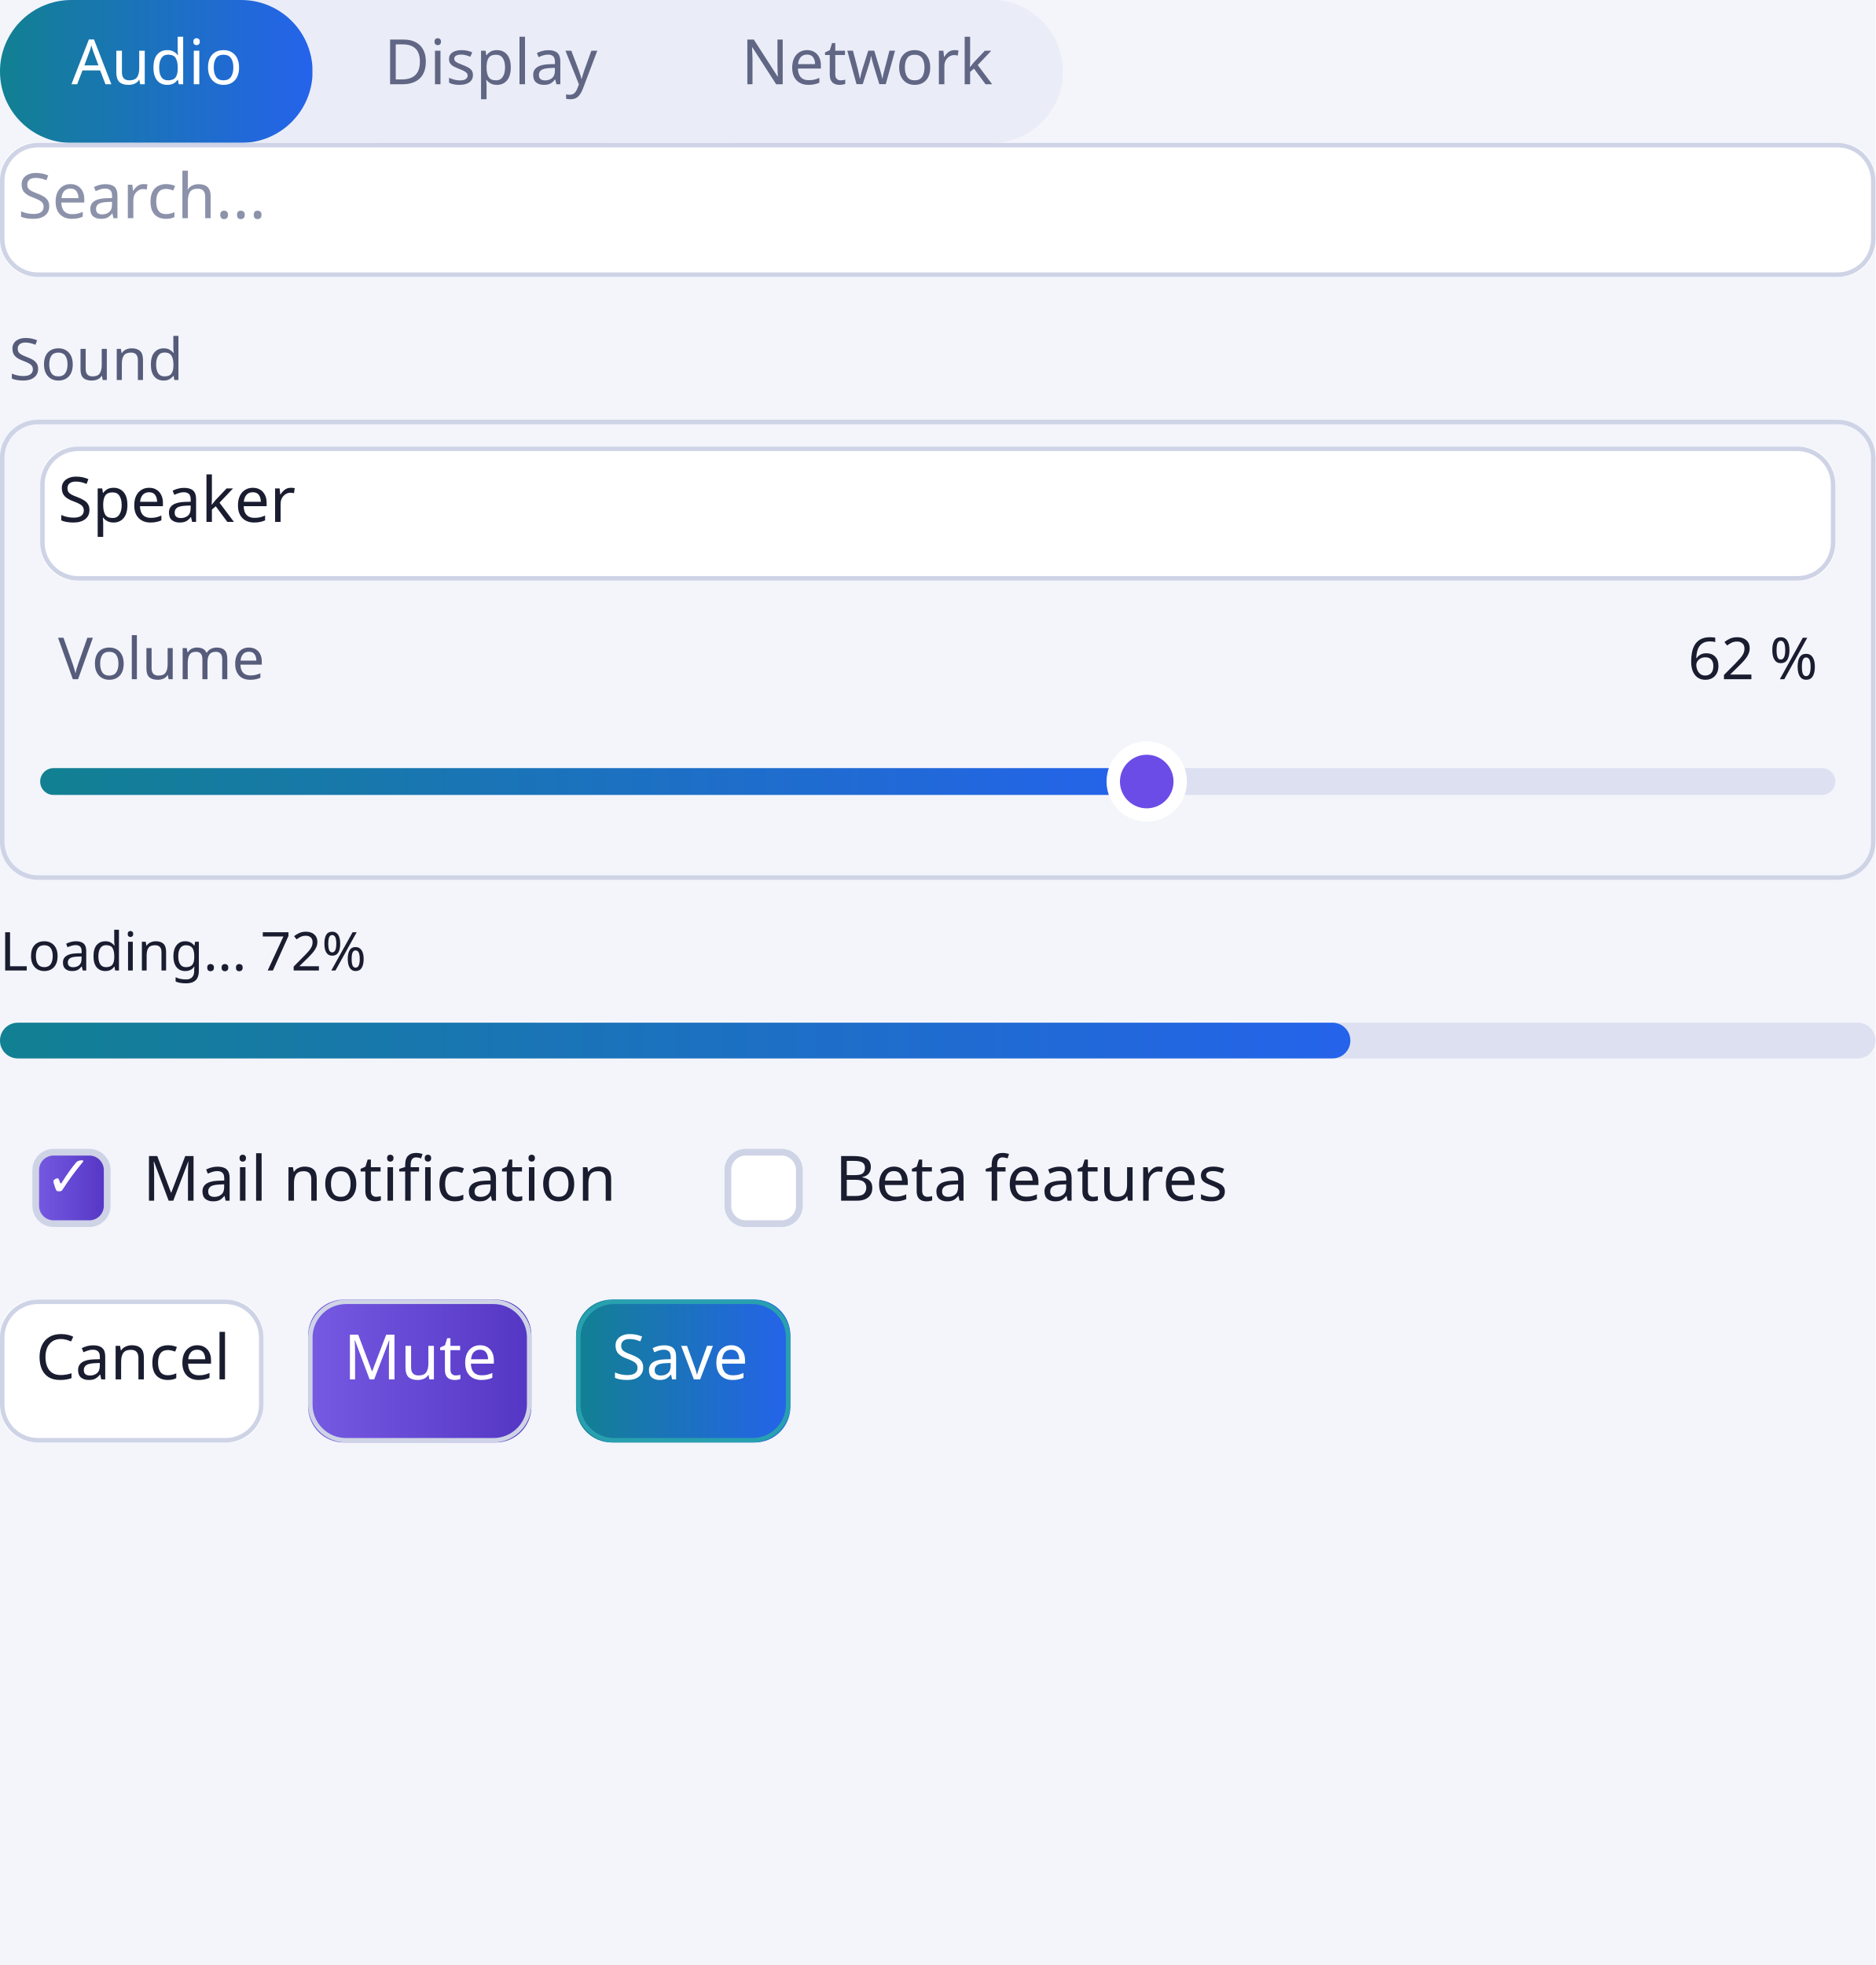
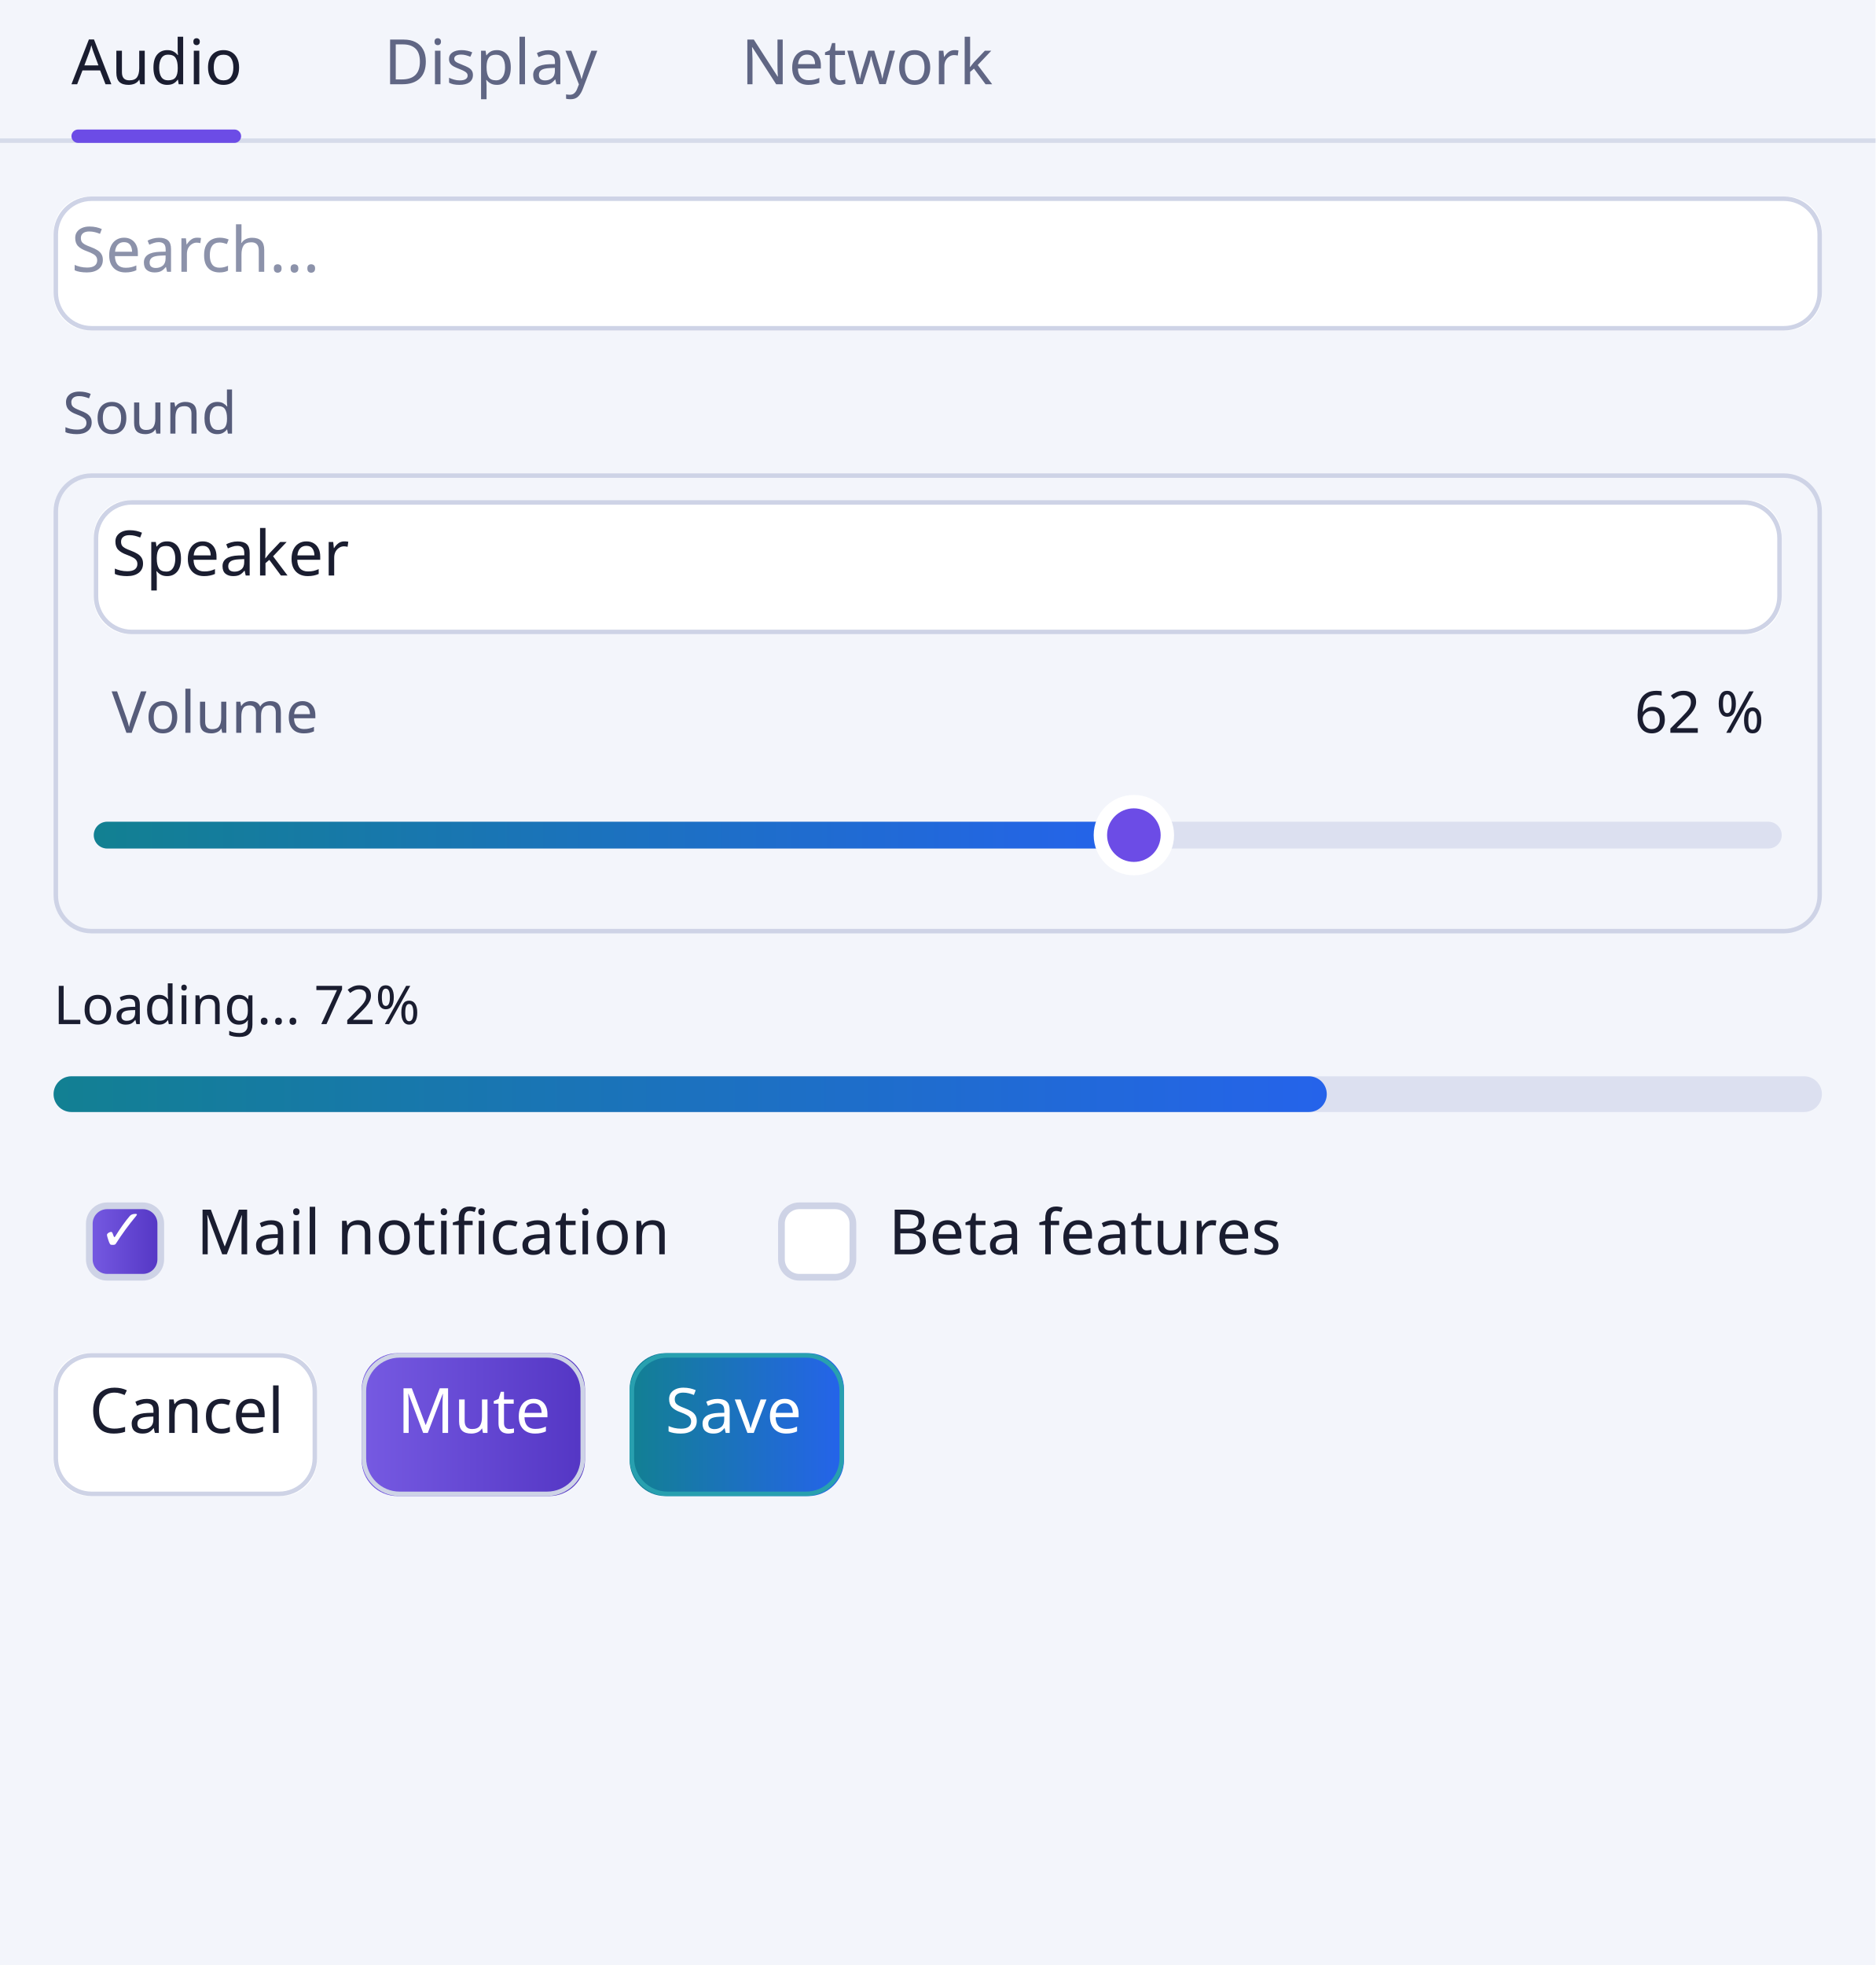
<svg xmlns="http://www.w3.org/2000/svg" viewBox="0 0 420 440">
  <rect width="420" height="440" fill="rgba(243,245,251,1)" />
  <clipPath id="clip-0">
    <rect x="0" y="0" width="420" height="32" />
  </clipPath>
  <g clip-path="url(#clip-0)">
-     <rect x="0" y="0" width="238" height="32" rx="16" fill="rgba(234,237,247,1)" />
+     <rect x="0" y="0" width="420" height="32" fill="rgba(0,0,0,0)" />
+     <line x1="0" y1="31.5" x2="420" y2="31.5" stroke="rgba(214,219,234,1)" stroke-width="1" />
+     <text xml:space="preserve" x="16" y="8" font-family="Noto Sans, sans-serif" font-size="14" fill="rgba(26,29,48,1)" dominant-baseline="hanging">Audio</text>
+     <rect x="16" y="29" width="38" height="3" rx="1.5" fill="rgba(108,76,230,1)" />
+     <text xml:space="preserve" x="86" y="8" font-family="Noto Sans, sans-serif" font-size="14" fill="rgba(96,102,132,1)" dominant-baseline="hanging">Display</text>
+     <text xml:space="preserve" x="166" y="8" font-family="Noto Sans, sans-serif" font-size="14" fill="rgba(96,102,132,1)" dominant-baseline="hanging">Network</text>
+   </g>
+   <clipPath id="clip-1">
+     <rect x="12" y="44" width="396" height="30" />
+   </clipPath>
+   <g clip-path="url(#clip-1)">
+     <rect x="12" y="44" width="396" height="30" rx="8" fill="rgba(255,255,255,1)" />
+     <rect x="12.5" y="44.5" width="395" height="29" rx="8" stroke="rgba(206,211,230,1)" fill="none" stroke-width="1" />
+     <clipPath id="clip-2">
+       <rect x="16" y="44" width="388" height="30" />
+     </clipPath>
+     <g clip-path="url(#clip-2)">
+       <text xml:space="preserve" x="16" y="50" font-family="Noto Sans, sans-serif" font-size="14" fill="rgba(140,146,170,1)" dominant-baseline="hanging">Search...</text>
+     </g>
+   </g>
+   <clipPath id="clip-3">
+     <rect x="12" y="84" width="396" height="125" />
+   </clipPath>
+   <g clip-path="url(#clip-3)">
+     <text xml:space="preserve" x="14" y="87" font-family="Noto Sans, sans-serif" font-size="13" fill="rgba(86,92,122,1)" dominant-baseline="hanging">Sound</text>
+     <rect x="12.5" y="106.5" width="395" height="102" rx="8" stroke="rgba(206,211,230,1)" fill="none" stroke-width="1" />
+   </g>
+   <clipPath id="clip-4">
+     <rect x="21" y="112" width="378" height="30" />
+   </clipPath>
+   <g clip-path="url(#clip-4)">
+     <rect x="21" y="112" width="378" height="30" rx="8" fill="rgba(255,255,255,1)" />
+     <rect x="21.5" y="112.5" width="377" height="29" rx="8" stroke="rgba(206,211,230,1)" fill="none" stroke-width="1" />
+     <clipPath id="clip-5">
+       <rect x="25" y="112" width="370" height="30" />
+     </clipPath>
+     <g clip-path="url(#clip-5)">
+       <text xml:space="preserve" x="25" y="118" font-family="Noto Sans, sans-serif" font-size="14" fill="rgba(26,29,48,1)" dominant-baseline="hanging">Speaker</text>
+     </g>
+   </g>
+   <clipPath id="clip-6">
+     <rect x="21" y="152" width="378" height="48" />
+   </clipPath>
+   <g clip-path="url(#clip-6)">
+     <text xml:space="preserve" x="25" y="154" font-family="Noto Sans, sans-serif" font-size="13" fill="rgba(86,92,122,1)" dominant-baseline="hanging">Volume</text>
+     <text xml:space="preserve" x="366" y="154" font-family="Noto Sans, sans-serif" font-size="13" fill="rgba(26,29,48,1)" dominant-baseline="hanging">62 %</text>
+     <rect x="21" y="172" width="378" height="30" fill="rgba(0,0,0,0)" />
+     <rect x="21" y="184" width="378" height="6" rx="3" fill="rgba(220,224,240,1)" />
    <defs>
      <linearGradient id="g-0" x1="0" y1="0" x2="1" y2="0">
        <stop offset="0" stop-color="rgba(18,128,146,1)" />
        <stop offset="1" stop-color="rgba(37,99,235,1)" />
      </linearGradient>
    </defs>
-     <rect x="0" y="0" width="70" height="32" rx="16" fill="url(#g-0)" />
-     <text xml:space="preserve" x="16" y="8" font-family="Noto Sans, sans-serif" font-size="14" fill="rgba(255,255,255,1)" dominant-baseline="hanging">Audio</text>
-     <rect x="70" y="0" width="80" height="32" rx="16" fill="rgba(234,237,247,1)" />
-     <text xml:space="preserve" x="86" y="8" font-family="Noto Sans, sans-serif" font-size="14" fill="rgba(96,102,132,1)" dominant-baseline="hanging">Display</text>
-     <rect x="150" y="0" width="88" height="32" rx="16" fill="rgba(234,237,247,1)" />
-     <text xml:space="preserve" x="166" y="8" font-family="Noto Sans, sans-serif" font-size="14" fill="rgba(96,102,132,1)" dominant-baseline="hanging">Network</text>
+     <rect x="21" y="184" width="232.92" height="6" rx="3" fill="url(#g-0)" />
+     <rect x="244.92" y="178" width="18" height="18" rx="9" fill="rgba(255,255,255,1)" />
+     <rect x="247.92" y="181" width="12" height="12" rx="6" fill="rgba(108,76,230,1)" />
  </g>
-   <clipPath id="clip-1">
-     <rect x="0" y="32" width="420" height="30" />
+   <clipPath id="clip-7">
+     <rect x="12" y="219" width="396" height="34" />
  </clipPath>
-   <g clip-path="url(#clip-1)">
-     <rect x="0" y="32" width="420" height="30" rx="8" fill="rgba(255,255,255,1)" />
-     <rect x="0.5" y="32.5" width="419" height="29" rx="8" stroke="rgba(206,211,230,1)" fill="none" stroke-width="1" />
-     <clipPath id="clip-2">
-       <rect x="4" y="32" width="412" height="30" />
-     </clipPath>
-     <g clip-path="url(#clip-2)">
-       <text xml:space="preserve" x="4" y="38" font-family="Noto Sans, sans-serif" font-size="14" fill="rgba(140,146,170,1)" dominant-baseline="hanging">Search...</text>
-     </g>
-   </g>
-   <clipPath id="clip-3">
-     <rect x="0" y="72" width="420" height="125" />
-   </clipPath>
-   <g clip-path="url(#clip-3)">
-     <text xml:space="preserve" x="2" y="75" font-family="Noto Sans, sans-serif" font-size="13" fill="rgba(86,92,122,1)" dominant-baseline="hanging">Sound</text>
-     <rect x="0.5" y="94.5" width="419" height="102" rx="8" stroke="rgba(206,211,230,1)" fill="none" stroke-width="1" />
-   </g>
-   <clipPath id="clip-4">
-     <rect x="9" y="100" width="402" height="30" />
-   </clipPath>
-   <g clip-path="url(#clip-4)">
-     <rect x="9" y="100" width="402" height="30" rx="8" fill="rgba(255,255,255,1)" />
-     <rect x="9.5" y="100.5" width="401" height="29" rx="8" stroke="rgba(206,211,230,1)" fill="none" stroke-width="1" />
-     <clipPath id="clip-5">
-       <rect x="13" y="100" width="394" height="30" />
-     </clipPath>
-     <g clip-path="url(#clip-5)">
-       <text xml:space="preserve" x="13" y="106" font-family="Noto Sans, sans-serif" font-size="14" fill="rgba(26,29,48,1)" dominant-baseline="hanging">Speaker</text>
-     </g>
-   </g>
-   <clipPath id="clip-6">
-     <rect x="9" y="140" width="402" height="48" />
-   </clipPath>
-   <g clip-path="url(#clip-6)">
-     <text xml:space="preserve" x="13" y="142" font-family="Noto Sans, sans-serif" font-size="13" fill="rgba(86,92,122,1)" dominant-baseline="hanging">Volume</text>
-     <text xml:space="preserve" x="378" y="142" font-family="Noto Sans, sans-serif" font-size="13" fill="rgba(26,29,48,1)" dominant-baseline="hanging">62 %</text>
-     <rect x="9" y="160" width="402" height="30" fill="rgba(0,0,0,0)" />
-     <rect x="9" y="172" width="402" height="6" rx="3" fill="rgba(220,224,240,1)" />
+   <g clip-path="url(#clip-7)">
+     <rect x="12" y="219" width="396" height="34" fill="rgba(0,0,0,0)" />
+     <text xml:space="preserve" x="12" y="220" font-family="Noto Sans, sans-serif" font-size="12" fill="rgba(26,29,48,1)" dominant-baseline="hanging">Loading... 72%</text>
+     <rect x="12" y="241" width="396" height="8" rx="4" fill="rgba(220,224,240,1)" />
    <defs>
      <linearGradient id="g-1" x1="0" y1="0" x2="1" y2="0">
        <stop offset="0" stop-color="rgba(18,128,146,1)" />
        <stop offset="1" stop-color="rgba(37,99,235,1)" />
      </linearGradient>
    </defs>
-     <rect x="9" y="172" width="247.8" height="6" rx="3" fill="url(#g-1)" />
-     <rect x="247.8" y="166" width="18" height="18" rx="9" fill="rgba(255,255,255,1)" />
-     <rect x="250.8" y="169" width="12" height="12" rx="6" fill="rgba(108,76,230,1)" />
+     <rect x="12" y="241" width="285.12" height="8" rx="4" fill="url(#g-1)" />
  </g>
-   <clipPath id="clip-7">
-     <rect x="0" y="207" width="420" height="34" />
+   <clipPath id="clip-8">
+     <rect x="12" y="263" width="145" height="30" />
  </clipPath>
-   <g clip-path="url(#clip-7)">
-     <rect x="0" y="207" width="420" height="34" fill="rgba(0,0,0,0)" />
-     <text xml:space="preserve" x="0" y="208" font-family="Noto Sans, sans-serif" font-size="12" fill="rgba(26,29,48,1)" dominant-baseline="hanging">Loading... 72%</text>
-     <rect x="0" y="229" width="420" height="8" rx="4" fill="rgba(220,224,240,1)" />
+   <g clip-path="url(#clip-8)">
+     <rect x="12" y="263" width="145" height="30" fill="rgba(0,0,0,0)" />
    <defs>
      <linearGradient id="g-2" x1="0" y1="0" x2="1" y2="0">
-         <stop offset="0" stop-color="rgba(18,128,146,1)" />
-         <stop offset="1" stop-color="rgba(37,99,235,1)" />
+         <stop offset="0" stop-color="rgba(118,90,226,1)" />
+         <stop offset="1" stop-color="rgba(84,54,196,1)" />
      </linearGradient>
    </defs>
-     <rect x="0" y="229" width="302.4" height="8" rx="4" fill="url(#g-2)" />
+     <rect x="20" y="270" width="16" height="16" rx="4" fill="url(#g-2)" />
+     <text xml:space="preserve" x="22" y="271" font-family="Noto Sans, sans-serif" font-size="13" fill="rgba(255,255,255,1)" dominant-baseline="hanging">✓</text>
+     <rect x="20" y="270" width="16" height="16" rx="4" stroke="rgba(206,211,230,1)" fill="none" stroke-width="1.5" />
+     <text xml:space="preserve" x="44" y="270" font-family="Noto Sans, sans-serif" font-size="14" fill="rgba(26,29,48,1)" dominant-baseline="hanging">Mail notification</text>
  </g>
-   <clipPath id="clip-8">
-     <rect x="0" y="251" width="145" height="30" />
+   <clipPath id="clip-9">
+     <rect x="167" y="263" width="128" height="30" />
  </clipPath>
-   <g clip-path="url(#clip-8)">
-     <rect x="0" y="251" width="145" height="30" fill="rgba(0,0,0,0)" />
+   <g clip-path="url(#clip-9)">
+     <rect x="167" y="263" width="128" height="30" fill="rgba(0,0,0,0)" />
+     <rect x="175" y="270" width="16" height="16" rx="4" fill="rgba(255,255,255,1)" />
+     <rect x="175" y="270" width="16" height="16" rx="4" stroke="rgba(206,211,230,1)" fill="none" stroke-width="1.5" />
+     <text xml:space="preserve" x="199" y="270" font-family="Noto Sans, sans-serif" font-size="14" fill="rgba(26,29,48,1)" dominant-baseline="hanging">Beta features</text>
+   </g>
+   <clipPath id="clip-10">
+     <rect x="12" y="303" width="59" height="32" />
+   </clipPath>
+   <g clip-path="url(#clip-10)">
+     <rect x="12" y="303" width="59" height="32" rx="8" fill="rgba(255,255,255,1)" />
+     <rect x="12.5" y="303.5" width="58" height="31" rx="8" stroke="rgba(206,211,230,1)" fill="none" stroke-width="1" />
+     <text xml:space="preserve" x="20" y="310" font-family="Noto Sans, sans-serif" font-size="14" fill="rgba(26,29,48,1)" dominant-baseline="hanging">Cancel</text>
+   </g>
+   <clipPath id="clip-11">
+     <rect x="81" y="303" width="50" height="32" />
+   </clipPath>
+   <g clip-path="url(#clip-11)">
    <defs>
      <linearGradient id="g-3" x1="0" y1="0" x2="1" y2="0">
        <stop offset="0" stop-color="rgba(118,90,226,1)" />
        <stop offset="1" stop-color="rgba(84,54,196,1)" />
      </linearGradient>
    </defs>
-     <rect x="8" y="258" width="16" height="16" rx="4" fill="url(#g-3)" />
-     <text xml:space="preserve" x="10" y="259" font-family="Noto Sans, sans-serif" font-size="13" fill="rgba(255,255,255,1)" dominant-baseline="hanging">✓</text>
-     <rect x="8" y="258" width="16" height="16" rx="4" stroke="rgba(206,211,230,1)" fill="none" stroke-width="1.5" />
-     <text xml:space="preserve" x="32" y="258" font-family="Noto Sans, sans-serif" font-size="14" fill="rgba(26,29,48,1)" dominant-baseline="hanging">Mail notification</text>
-   </g>
-   <clipPath id="clip-9">
-     <rect x="155" y="251" width="128" height="30" />
-   </clipPath>
-   <g clip-path="url(#clip-9)">
-     <rect x="155" y="251" width="128" height="30" fill="rgba(0,0,0,0)" />
-     <rect x="163" y="258" width="16" height="16" rx="4" fill="rgba(255,255,255,1)" />
-     <rect x="163" y="258" width="16" height="16" rx="4" stroke="rgba(206,211,230,1)" fill="none" stroke-width="1.5" />
-     <text xml:space="preserve" x="187" y="258" font-family="Noto Sans, sans-serif" font-size="14" fill="rgba(26,29,48,1)" dominant-baseline="hanging">Beta features</text>
-   </g>
-   <clipPath id="clip-10">
-     <rect x="0" y="291" width="59" height="32" />
-   </clipPath>
-   <g clip-path="url(#clip-10)">
-     <rect x="0" y="291" width="59" height="32" rx="8" fill="rgba(255,255,255,1)" />
-     <rect x="0.5" y="291.5" width="58" height="31" rx="8" stroke="rgba(206,211,230,1)" fill="none" stroke-width="1" />
-     <text xml:space="preserve" x="8" y="298" font-family="Noto Sans, sans-serif" font-size="14" fill="rgba(26,29,48,1)" dominant-baseline="hanging">Cancel</text>
-   </g>
-   <clipPath id="clip-11">
-     <rect x="69" y="291" width="50" height="32" />
-   </clipPath>
-   <g clip-path="url(#clip-11)">
-     <defs>
-       <linearGradient id="g-4" x1="0" y1="0" x2="1" y2="0">
-         <stop offset="0" stop-color="rgba(118,90,226,1)" />
-         <stop offset="1" stop-color="rgba(84,54,196,1)" />
-       </linearGradient>
-     </defs>
-     <rect x="69" y="291" width="50" height="32" rx="8" fill="url(#g-4)" />
-     <rect x="69.5" y="291.5" width="49" height="31" rx="8" stroke="rgba(206,211,230,1)" fill="none" stroke-width="1" />
-     <text xml:space="preserve" x="77" y="298" font-family="Noto Sans, sans-serif" font-size="14" fill="rgba(255,255,255,1)" dominant-baseline="hanging">Mute</text>
+     <rect x="81" y="303" width="50" height="32" rx="8" fill="url(#g-3)" />
+     <rect x="81.5" y="303.5" width="49" height="31" rx="8" stroke="rgba(206,211,230,1)" fill="none" stroke-width="1" />
+     <text xml:space="preserve" x="89" y="310" font-family="Noto Sans, sans-serif" font-size="14" fill="rgba(255,255,255,1)" dominant-baseline="hanging">Mute</text>
  </g>
  <clipPath id="clip-12">
-     <rect x="129" y="291" width="48" height="32" />
+     <rect x="141" y="303" width="48" height="32" />
  </clipPath>
  <g clip-path="url(#clip-12)">
    <defs>
-       <linearGradient id="g-5" x1="0" y1="0" x2="1" y2="0">
+       <linearGradient id="g-4" x1="0" y1="0" x2="1" y2="0">
        <stop offset="0" stop-color="rgba(18,128,146,1)" />
        <stop offset="1" stop-color="rgba(37,99,235,1)" />
      </linearGradient>
    </defs>
-     <rect x="129" y="291" width="48" height="32" rx="8" fill="url(#g-5)" />
-     <rect x="129.5" y="291.5" width="47" height="31" rx="8" stroke="rgba(40,160,175,1)" fill="none" stroke-width="1" />
-     <text xml:space="preserve" x="137" y="298" font-family="Noto Sans, sans-serif" font-size="14" fill="rgba(255,255,255,1)" dominant-baseline="hanging">Save</text>
+     <rect x="141" y="303" width="48" height="32" rx="8" fill="url(#g-4)" />
+     <rect x="141.5" y="303.5" width="47" height="31" rx="8" stroke="rgba(40,160,175,1)" fill="none" stroke-width="1" />
+     <text xml:space="preserve" x="149" y="310" font-family="Noto Sans, sans-serif" font-size="14" fill="rgba(255,255,255,1)" dominant-baseline="hanging">Save</text>
  </g>
</svg>
